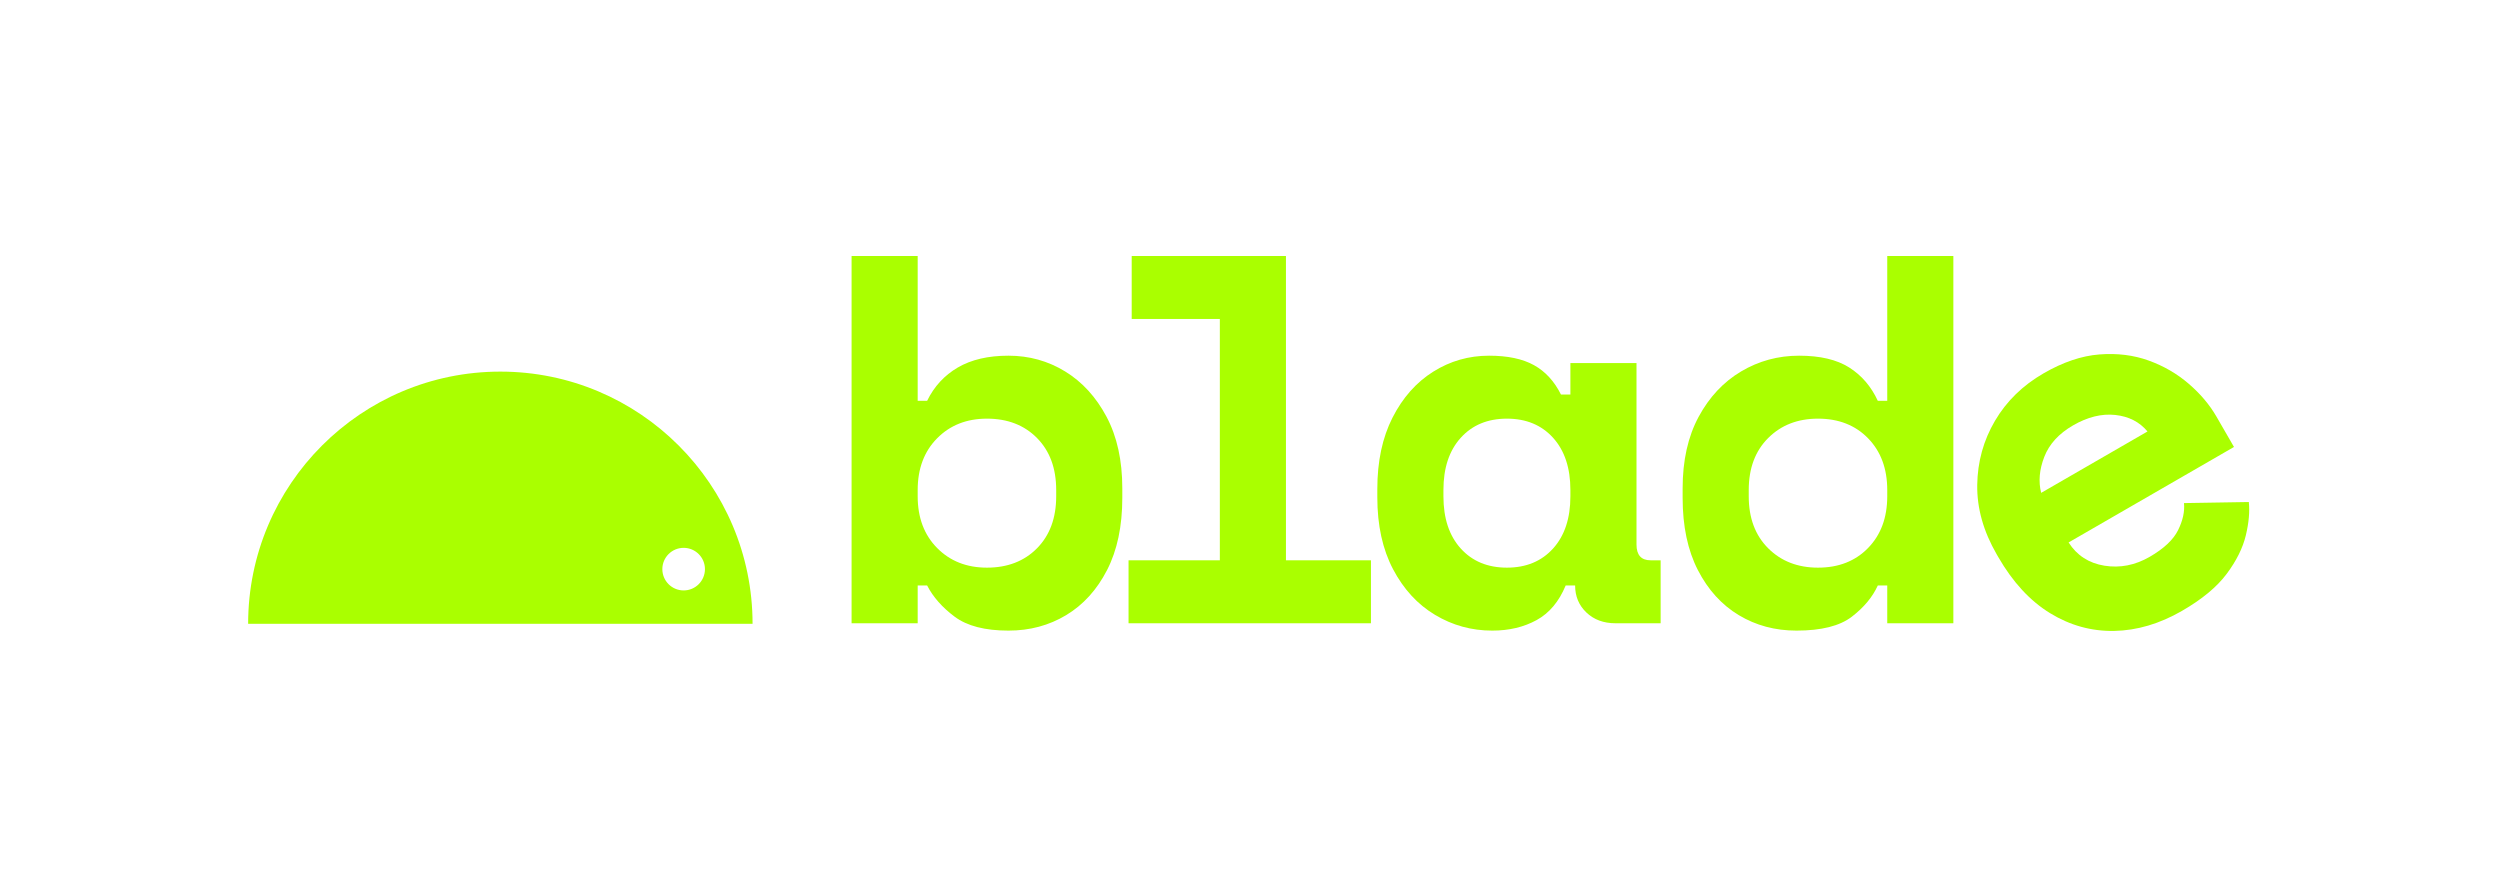
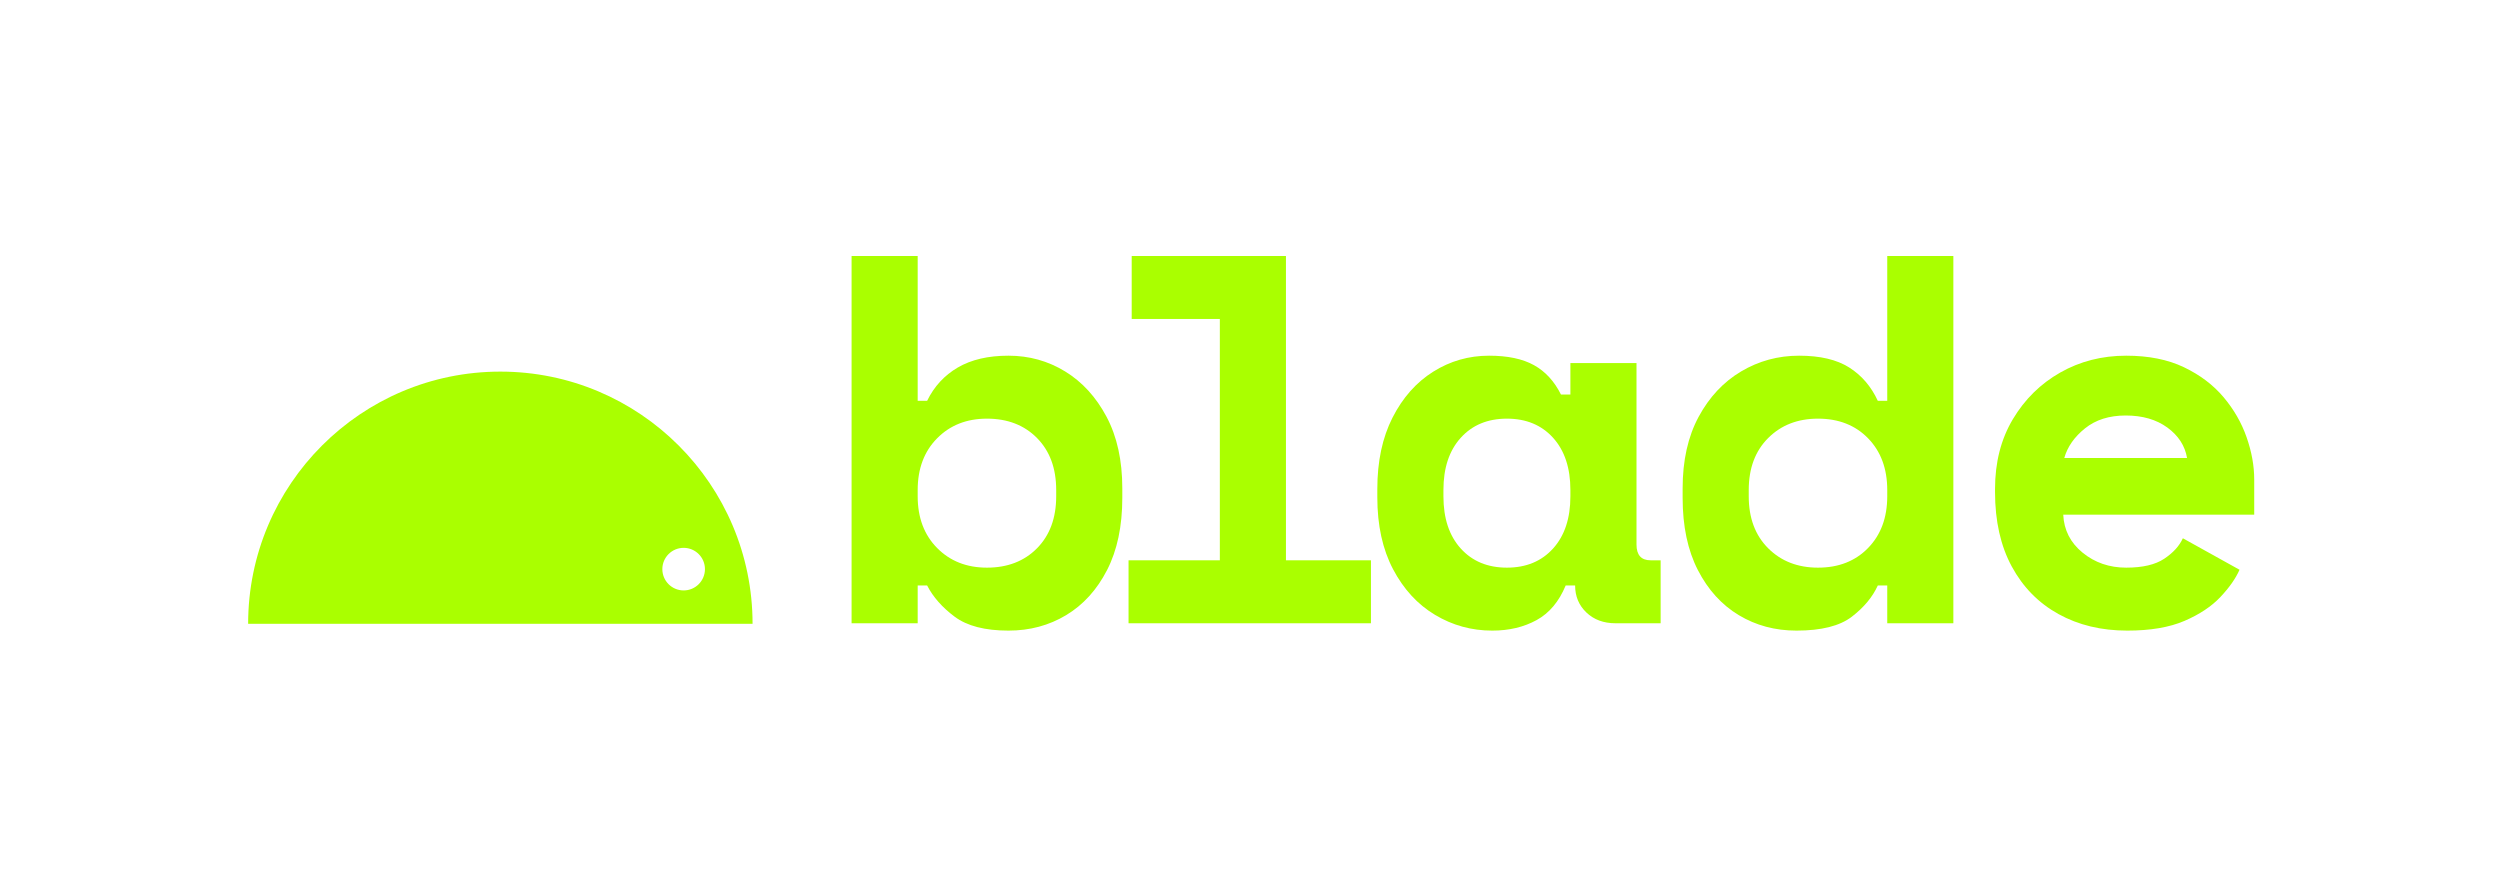
<svg xmlns="http://www.w3.org/2000/svg" width="100%" height="100%" viewBox="0 0 735 259" version="1.1" xml:space="preserve" style="fill-rule:evenodd;clip-rule:evenodd;stroke-linejoin:round;stroke-miterlimit:2;">
  <g transform="matrix(1,0,0,1,-1554.5,-290.356)">
    <g id="Artboard2" transform="matrix(0.999378,0,0,0.817348,1554.5,-138.788)">
      <rect x="0" y="525.044" width="735.387" height="316.347" style="fill:none;" />
      <g transform="matrix(1.00062,-1.05565e-16,-3.40001e-16,1.22347,24.2571,601.841)">
        <path d="M48.712,120.635C48.712,79.71 81.938,46.484 122.862,46.484C163.787,46.484 197.013,79.71 197.013,120.635L48.712,120.635ZM176.75,98.295C173.293,98.295 170.487,101.101 170.487,104.557C170.487,108.013 173.293,110.819 176.75,110.819C180.206,110.819 183.012,108.013 183.012,104.557C183.012,101.101 180.206,98.295 176.75,98.295Z" style="fill:rgb(170,255,0);" />
      </g>
      <g transform="matrix(12.8622,0,0,15.7267,-3480.56,-6442.87)">
        <path d="M293.669,457.486C293.133,457.486 292.723,457.38 292.439,457.168C292.155,456.956 291.945,456.718 291.809,456.454L291.593,456.454L291.593,457.318L290.081,457.318L290.081,448.918L291.593,448.918L291.593,452.23L291.809,452.23C291.969,451.902 292.203,451.648 292.511,451.468C292.819,451.288 293.205,451.198 293.669,451.198C294.141,451.198 294.573,451.318 294.965,451.558C295.357,451.798 295.673,452.144 295.913,452.596C296.153,453.048 296.273,453.594 296.273,454.234L296.273,454.45C296.273,455.098 296.157,455.648 295.925,456.1C295.693,456.552 295.381,456.896 294.989,457.132C294.597,457.368 294.157,457.486 293.669,457.486ZM293.177,456.046C293.649,456.046 294.031,455.898 294.323,455.602C294.615,455.306 294.761,454.91 294.761,454.414L294.761,454.27C294.761,453.774 294.615,453.378 294.323,453.082C294.031,452.786 293.649,452.638 293.177,452.638C292.713,452.638 292.333,452.788 292.037,453.088C291.741,453.388 291.593,453.782 291.593,454.27L291.593,454.414C291.593,454.902 291.741,455.296 292.037,455.596C292.333,455.896 292.713,456.046 293.177,456.046Z" style="fill:rgb(170,255,0);" />
      </g>
      <g transform="matrix(12.8622,0,0,15.7267,-3485.36,-6442.87)">
        <path d="M296.789,457.318L296.789,455.878L298.877,455.878L298.877,450.358L296.861,450.358L296.861,448.918L300.389,448.918L300.389,455.878L302.333,455.878L302.333,457.318L296.789,457.318Z" style="fill:rgb(170,255,0);" />
      </g>
      <g transform="matrix(12.8622,0,0,15.7267,-3486.57,-6442.87)">
        <path d="M305.201,457.486C304.729,457.486 304.293,457.366 303.893,457.126C303.493,456.886 303.173,456.538 302.933,456.082C302.693,455.626 302.573,455.078 302.573,454.438L302.573,454.246C302.573,453.614 302.689,453.07 302.921,452.614C303.153,452.158 303.463,451.808 303.851,451.564C304.239,451.32 304.665,451.198 305.129,451.198C305.553,451.198 305.895,451.27 306.155,451.414C306.415,451.558 306.621,451.782 306.773,452.086L306.989,452.086L306.989,451.366L308.501,451.366L308.501,455.518C308.501,455.758 308.609,455.878 308.825,455.878L309.053,455.878L309.053,457.318L308.021,457.318C307.749,457.318 307.527,457.236 307.355,457.072C307.183,456.908 307.097,456.702 307.097,456.454L306.881,456.454C306.729,456.822 306.507,457.086 306.215,457.246C305.923,457.406 305.585,457.486 305.201,457.486ZM305.537,456.046C305.977,456.046 306.329,455.9 306.593,455.608C306.857,455.316 306.989,454.918 306.989,454.414L306.989,454.27C306.989,453.766 306.857,453.368 306.593,453.076C306.329,452.784 305.977,452.638 305.537,452.638C305.097,452.638 304.745,452.784 304.481,453.076C304.217,453.368 304.085,453.766 304.085,454.27L304.085,454.414C304.085,454.918 304.217,455.316 304.481,455.608C304.745,455.9 305.097,456.046 305.537,456.046Z" style="fill:rgb(170,255,0);" />
      </g>
      <g transform="matrix(12.8622,0,0,15.7267,-3482.57,-6442.87)">
        <path d="M311.849,457.486C311.361,457.486 310.921,457.368 310.529,457.132C310.137,456.896 309.825,456.552 309.593,456.1C309.361,455.648 309.245,455.098 309.245,454.45L309.245,454.234C309.245,453.594 309.367,453.048 309.611,452.596C309.855,452.144 310.179,451.798 310.583,451.558C310.987,451.318 311.429,451.198 311.909,451.198C312.389,451.198 312.771,451.288 313.055,451.468C313.339,451.648 313.557,451.902 313.709,452.23L313.925,452.23L313.925,448.918L315.437,448.918L315.437,457.318L313.925,457.318L313.925,456.454L313.709,456.454C313.589,456.718 313.391,456.956 313.115,457.168C312.839,457.38 312.417,457.486 311.849,457.486ZM312.341,456.046C312.813,456.046 313.195,455.896 313.487,455.596C313.779,455.296 313.925,454.902 313.925,454.414L313.925,454.27C313.925,453.782 313.779,453.388 313.487,453.088C313.195,452.788 312.813,452.638 312.341,452.638C311.877,452.638 311.497,452.786 311.201,453.082C310.905,453.378 310.757,453.774 310.757,454.27L310.757,454.414C310.757,454.91 310.905,455.306 311.201,455.602C311.497,455.898 311.877,456.046 312.341,456.046Z" style="fill:rgb(170,255,0);" />
      </g>
-       <g transform="matrix(11.139,-7.86334,6.43109,13.6197,-5854.38,-2977.07)">
+       <g transform="matrix(12.8622,-8.88178e-16,0,15.7267,-3478.18,-6442.87)">
        <path d="M319.073,457.486C318.481,457.486 317.957,457.36 317.501,457.108C317.045,456.856 316.689,456.494 316.433,456.022C316.177,455.55 316.049,454.982 316.049,454.318L316.049,454.246C316.049,453.638 316.185,453.106 316.457,452.65C316.729,452.194 317.091,451.838 317.543,451.582C317.995,451.326 318.497,451.198 319.049,451.198C319.561,451.198 320.001,451.286 320.369,451.462C320.737,451.638 321.039,451.866 321.275,452.146C321.511,452.426 321.687,452.732 321.803,453.064C321.919,453.396 321.977,453.718 321.977,454.03L321.977,454.834L317.609,454.834C317.625,455.186 317.773,455.476 318.053,455.704C318.333,455.932 318.665,456.046 319.049,456.046C319.425,456.046 319.715,455.978 319.919,455.842C320.123,455.706 320.265,455.55 320.345,455.374L321.641,456.094C321.553,456.294 321.407,456.502 321.203,456.718C320.999,456.934 320.725,457.116 320.381,457.264C320.037,457.412 319.601,457.486 319.073,457.486ZM317.633,453.538L320.441,453.538C320.393,453.258 320.243,453.026 319.991,452.842C319.739,452.658 319.421,452.566 319.037,452.566C318.661,452.566 318.351,452.664 318.107,452.86C317.863,453.056 317.705,453.282 317.633,453.538Z" style="fill:rgb(170,255,0);" />
      </g>
    </g>
  </g>
</svg>
